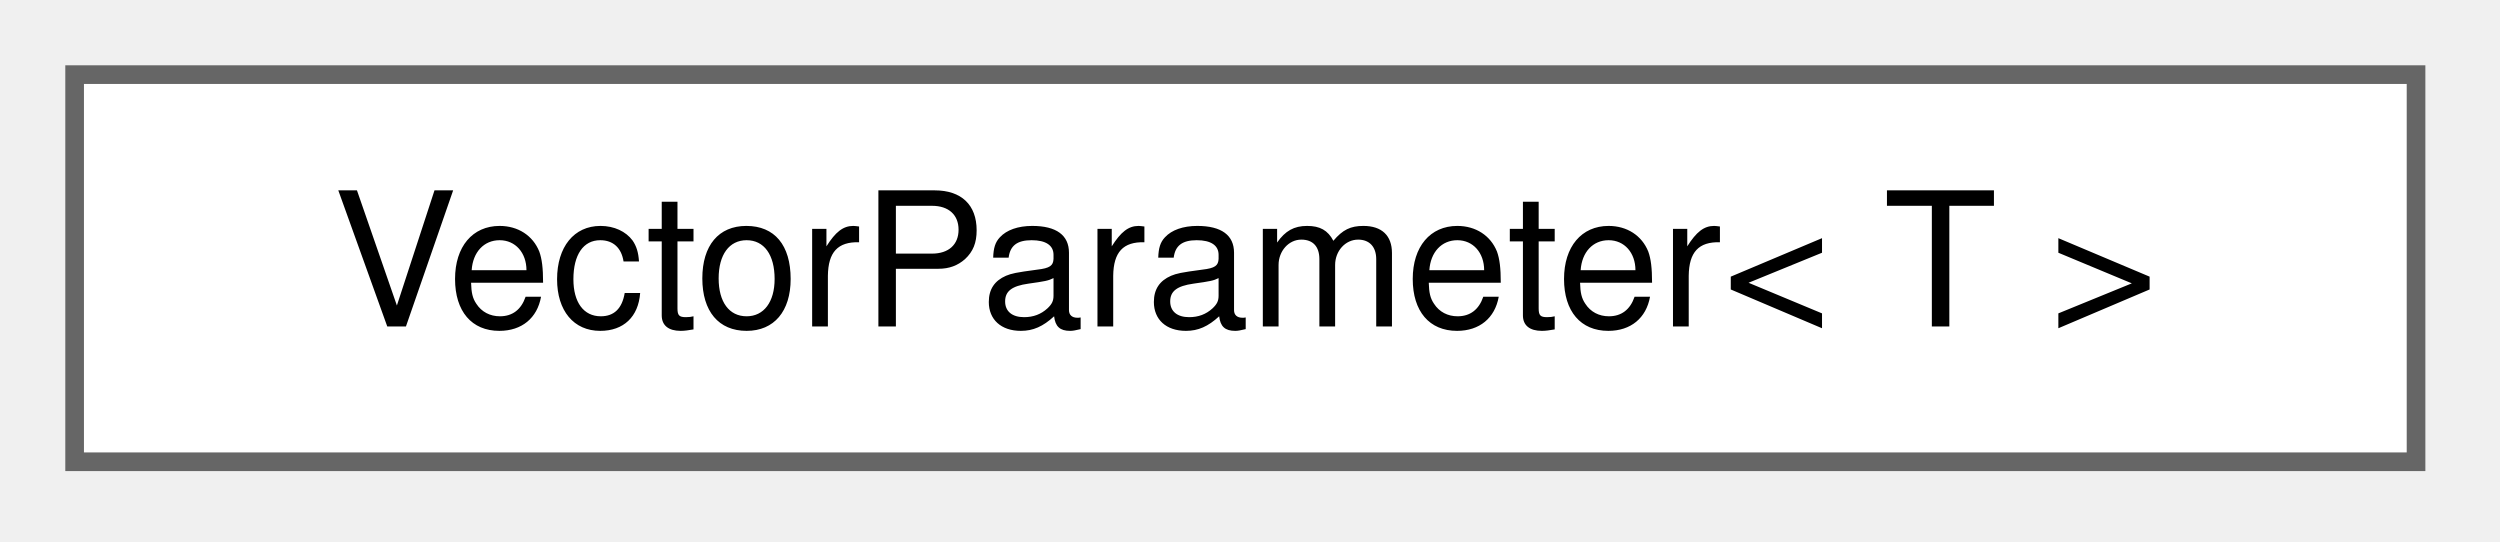
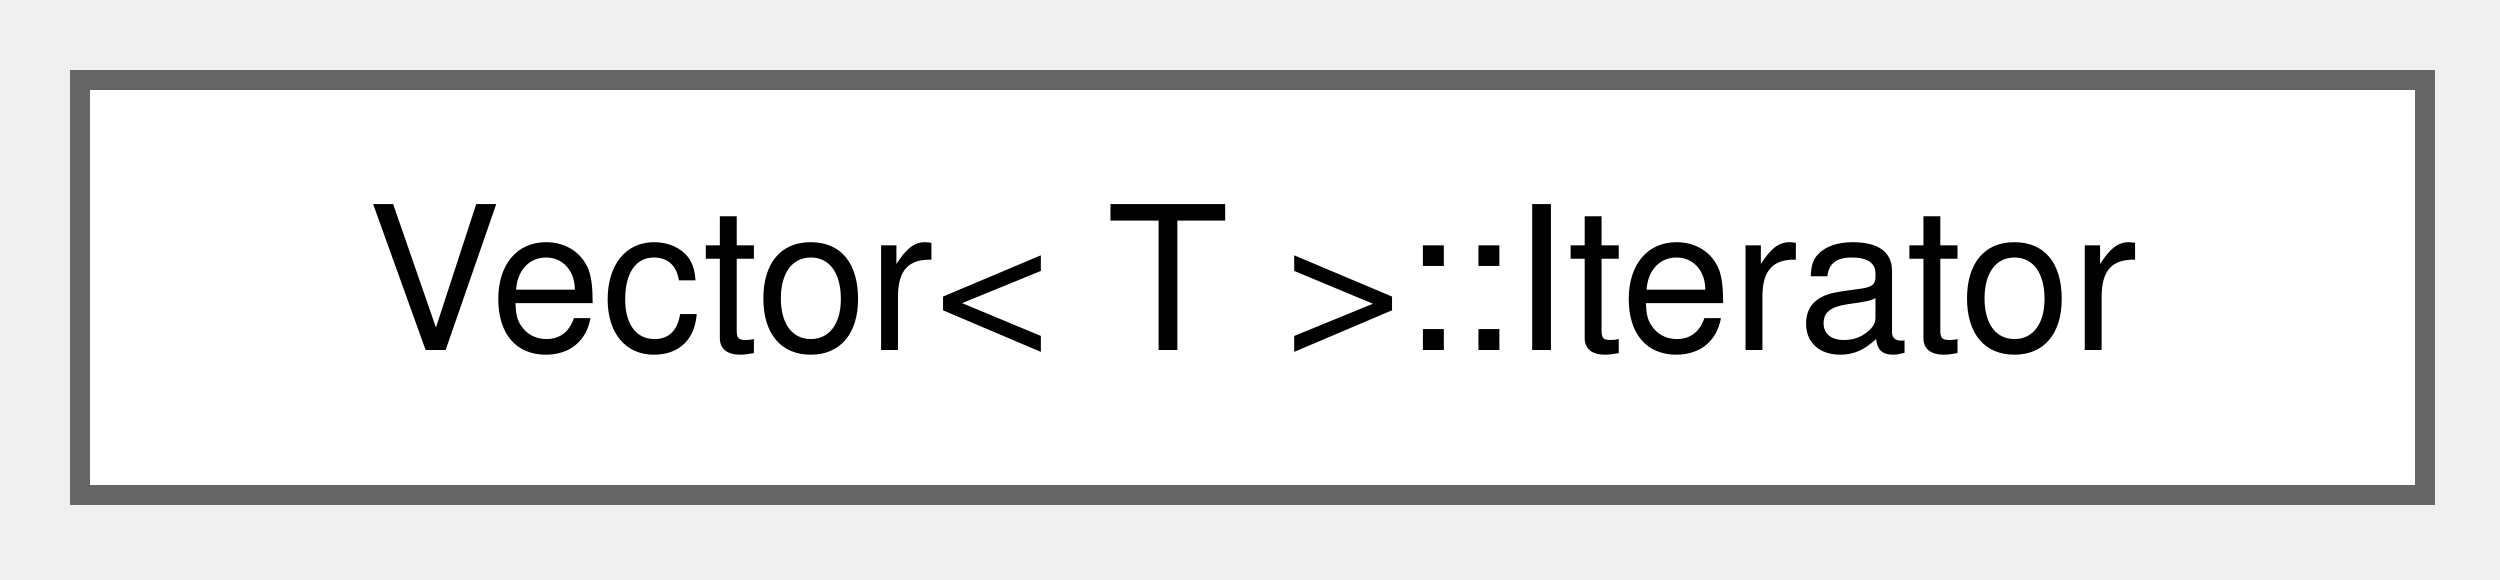
- <svg xmlns="http://www.w3.org/2000/svg" xmlns:xlink="http://www.w3.org/1999/xlink" width="134pt" height="29pt" viewBox="0.00 0.00 134.00 29.00">
+ <svg xmlns="http://www.w3.org/2000/svg" xmlns:xlink="http://www.w3.org/1999/xlink" width="125pt" height="29pt" viewBox="0.00 0.00 125.00 29.00">
  <g id="graph0" class="graph" transform="scale(1 1) rotate(0) translate(4 24.75)">
    <g id="Node000000" class="node">
      <g id="a_Node000000">
-         <a xlink:href="class_vector_parameter.html" target="_top" xlink:title="The VectorParameter class template is used to store a named paramater and its vector of values as a b...">
-           <polygon fill="white" stroke="#666666" points="125.5,-20.75 0,-20.75 0,0 125.5,0 125.5,-20.75" />
-           <text xml:space="preserve" text-anchor="middle" x="62.75" y="-7.25" font-family="Helvetica,sans-Serif" font-size="10.00">VectorParameter&lt; T &gt;</text>
+         <a xlink:href="class_vector_1_1_iterator.html" target="_top" xlink:title="This class provides an interface to access Vector like STL containers.">
+           <polygon fill="white" stroke="#666666" points="117.25,-20.75 0,-20.75 0,0 117.25,0 117.25,-20.75" />
+           <text xml:space="preserve" text-anchor="middle" x="58.62" y="-7.25" font-family="Helvetica,sans-Serif" font-size="10.00">Vector&lt; T &gt;::Iterator</text>
        </a>
      </g>
    </g>
  </g>
</svg>
